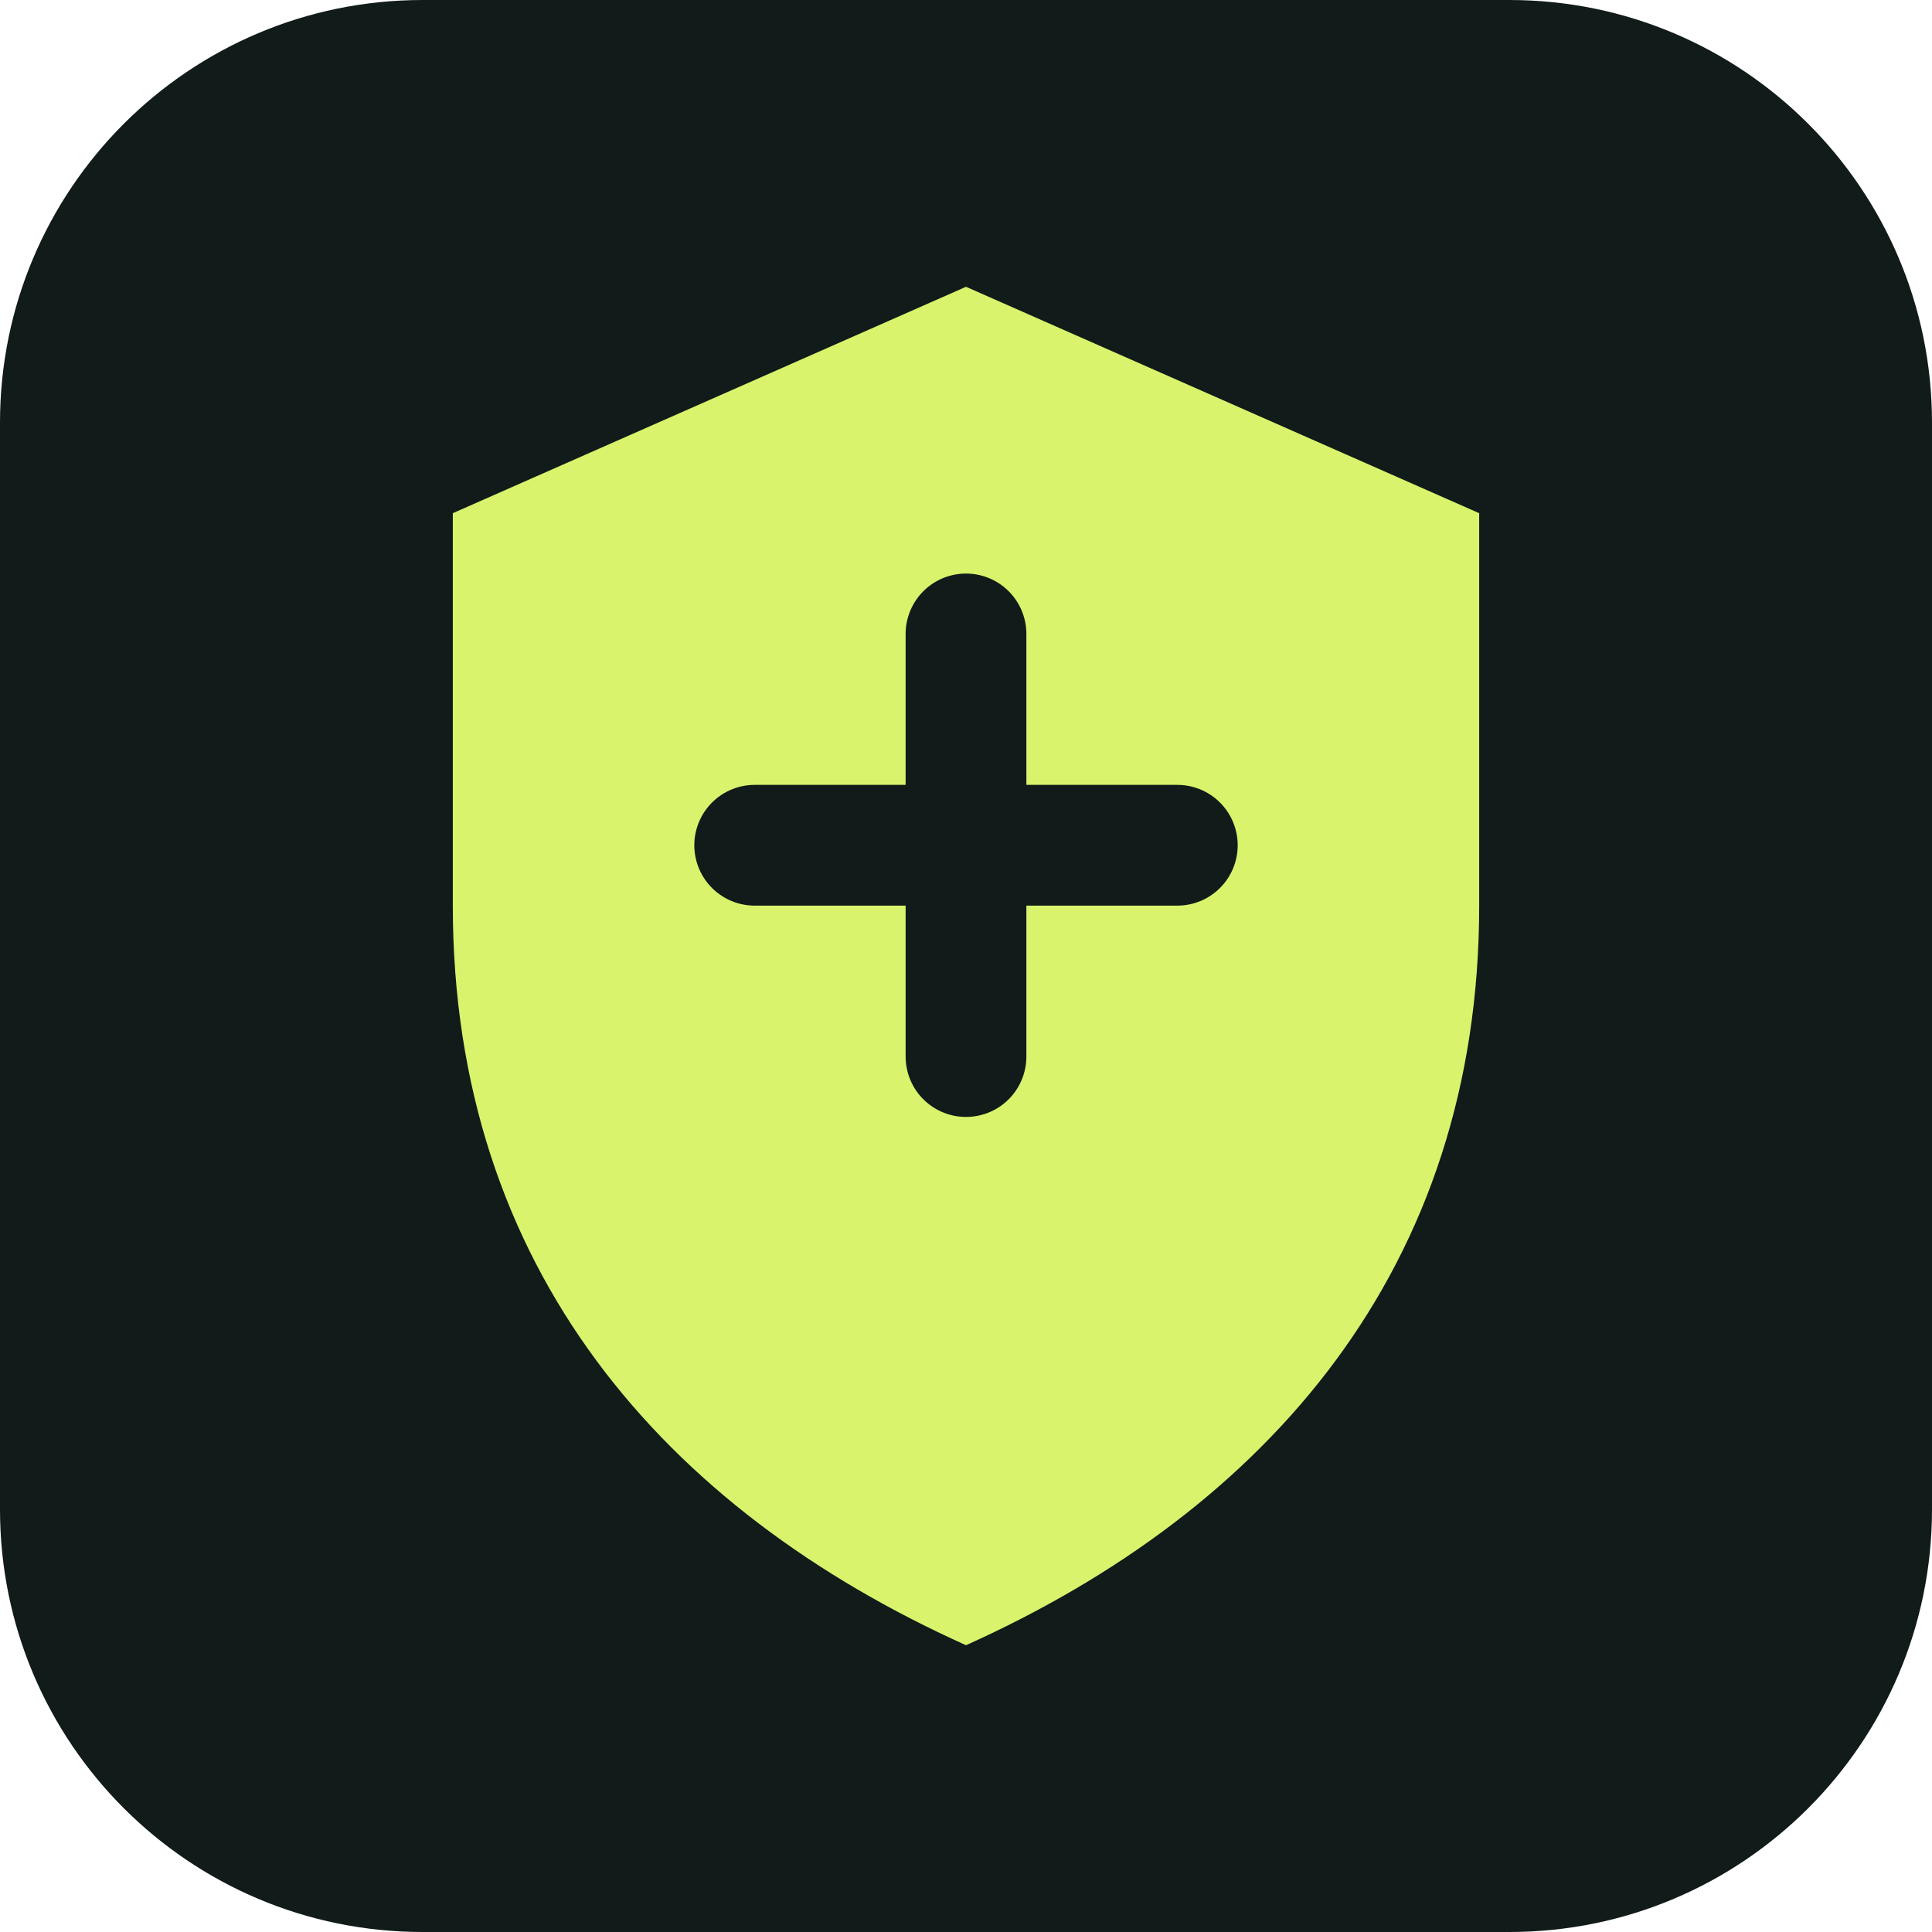
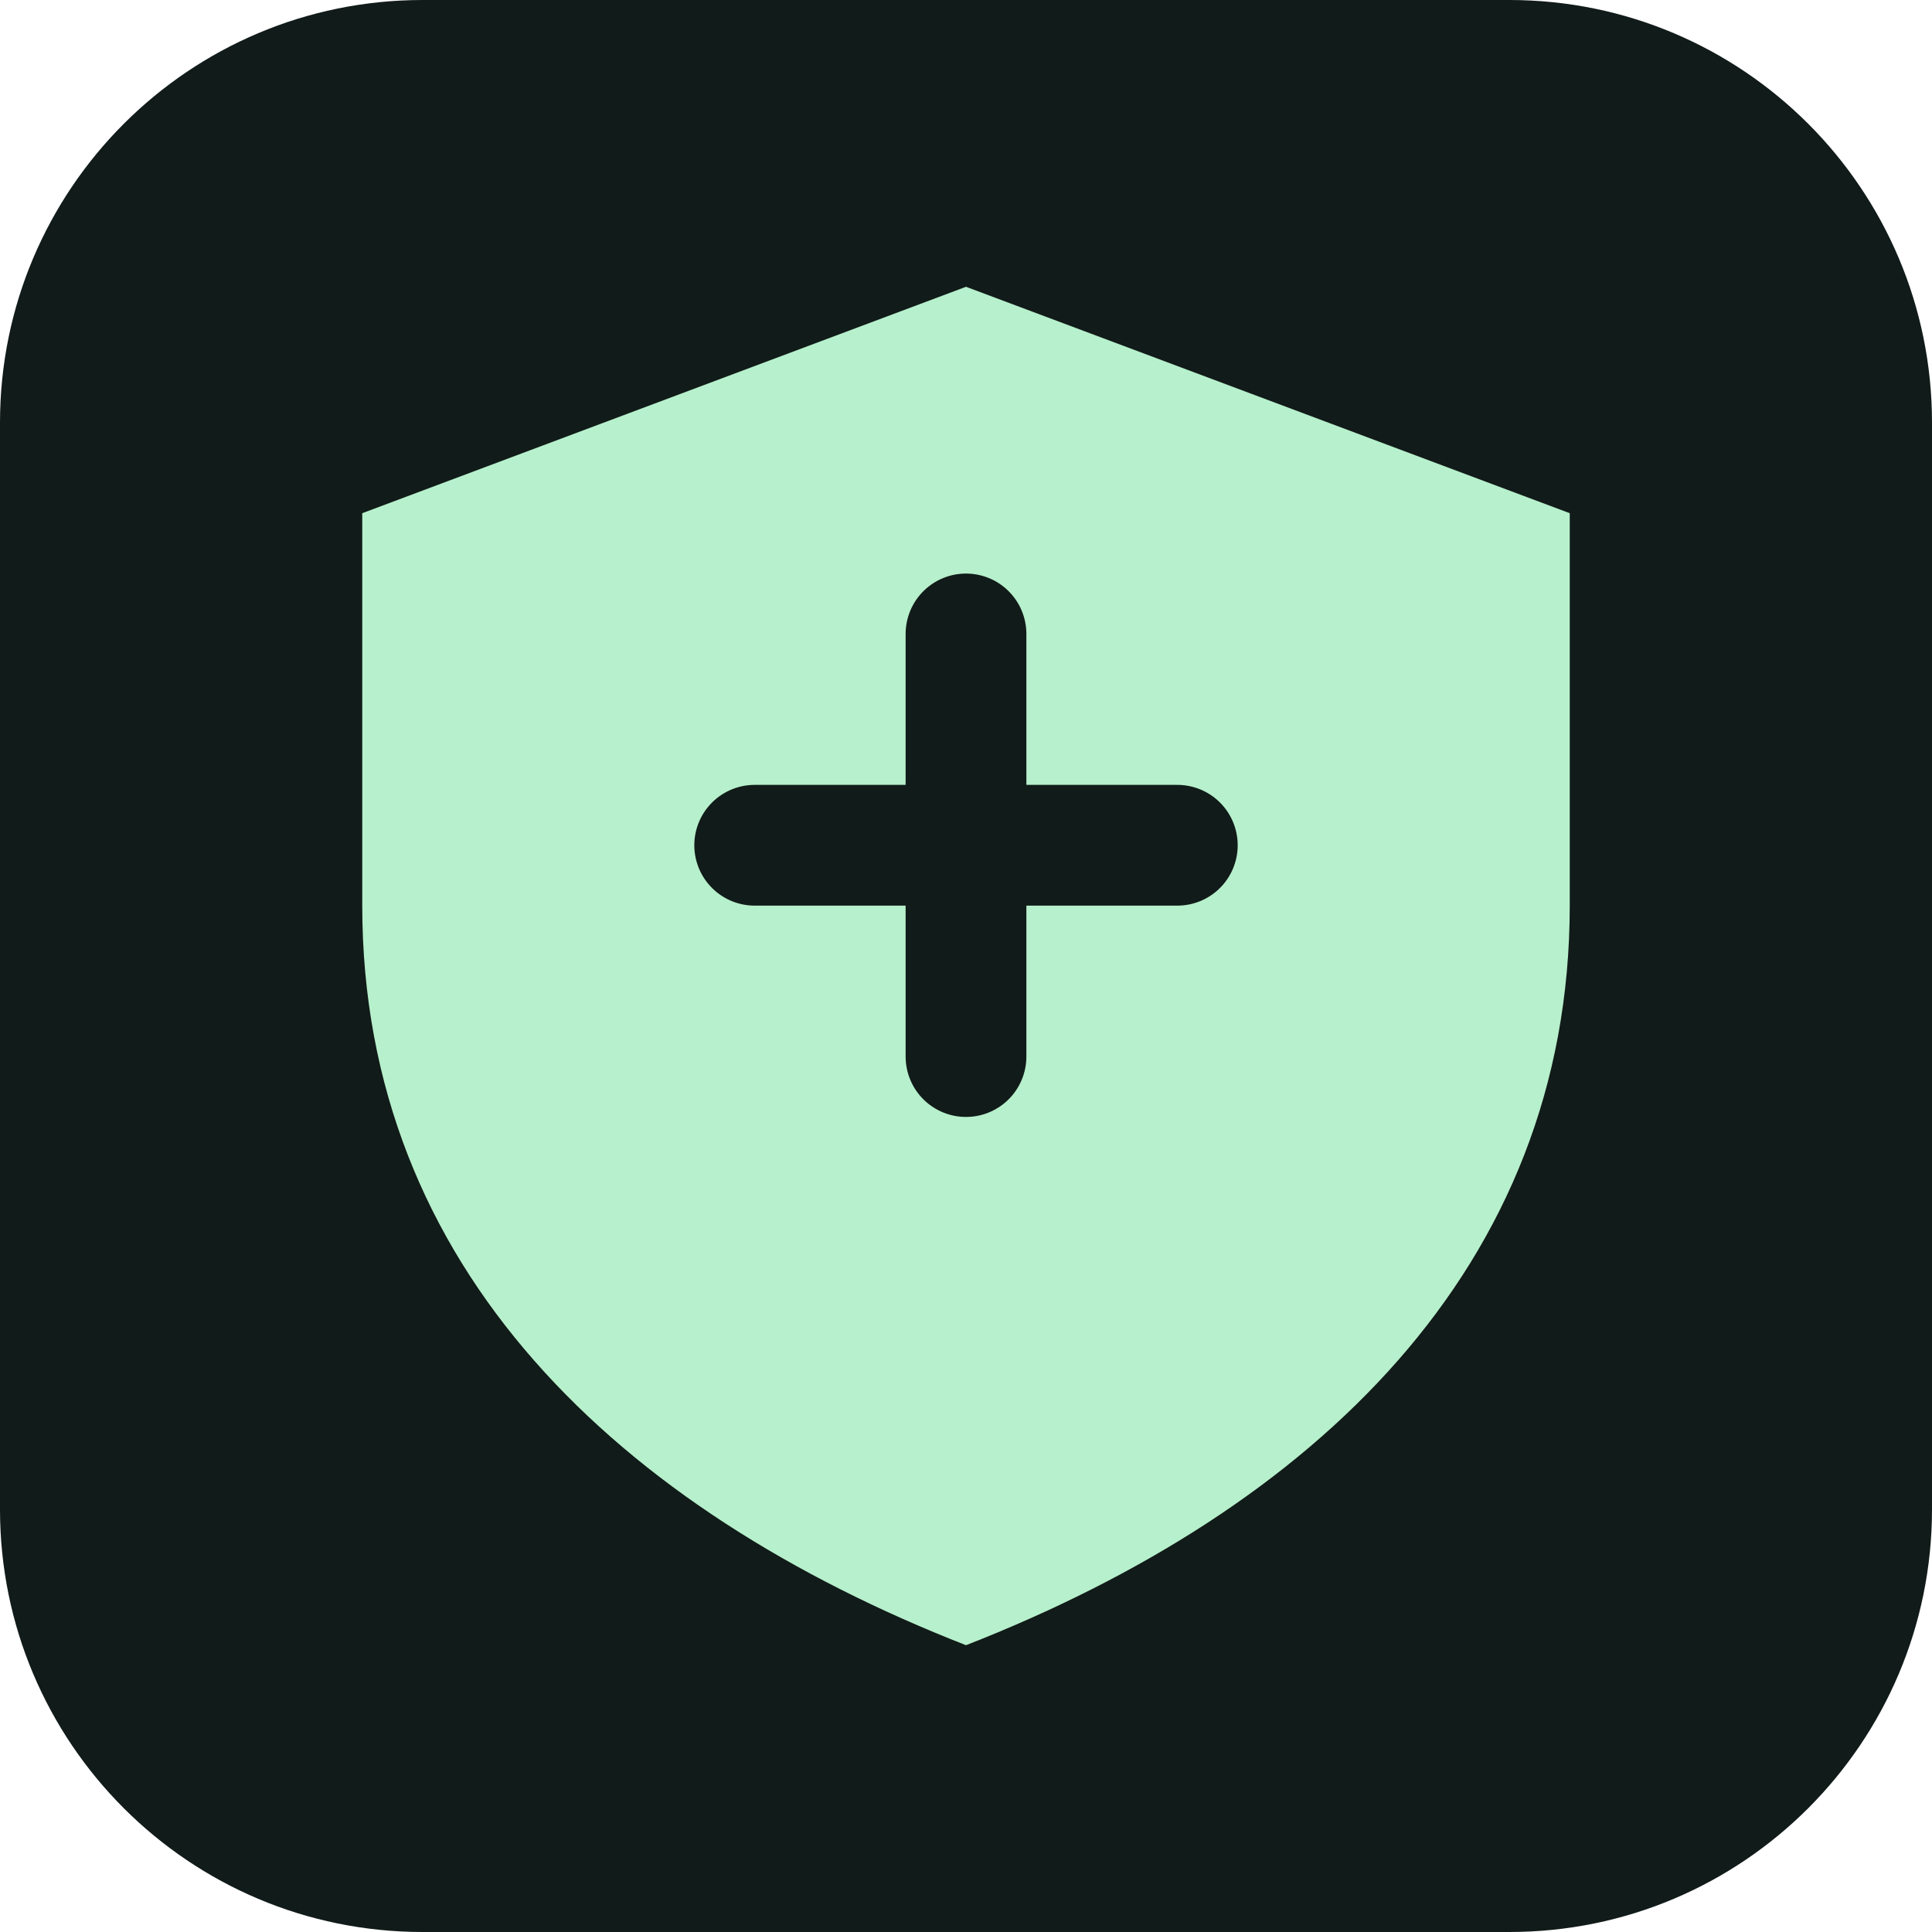
<svg xmlns="http://www.w3.org/2000/svg" viewBox="0 0 128 128">
  <rect width="128" height="128" rx="28" fill="#111b19" />
-   <path d="M64 19 98 34v26c0 24-14 40-34 49C44 100 30 84 30 60V34l34-15Z" fill="#d9f36d" />
+   <path d="M64 19 104 34v26c0 24-17 40-40 49C41 100 24 84 24 60V34l40-15Z" fill="#b7f0cc" />
  <path d="M64 42v28m-14-14h28" stroke="#111b19" stroke-width="8" stroke-linecap="round" />
</svg>
